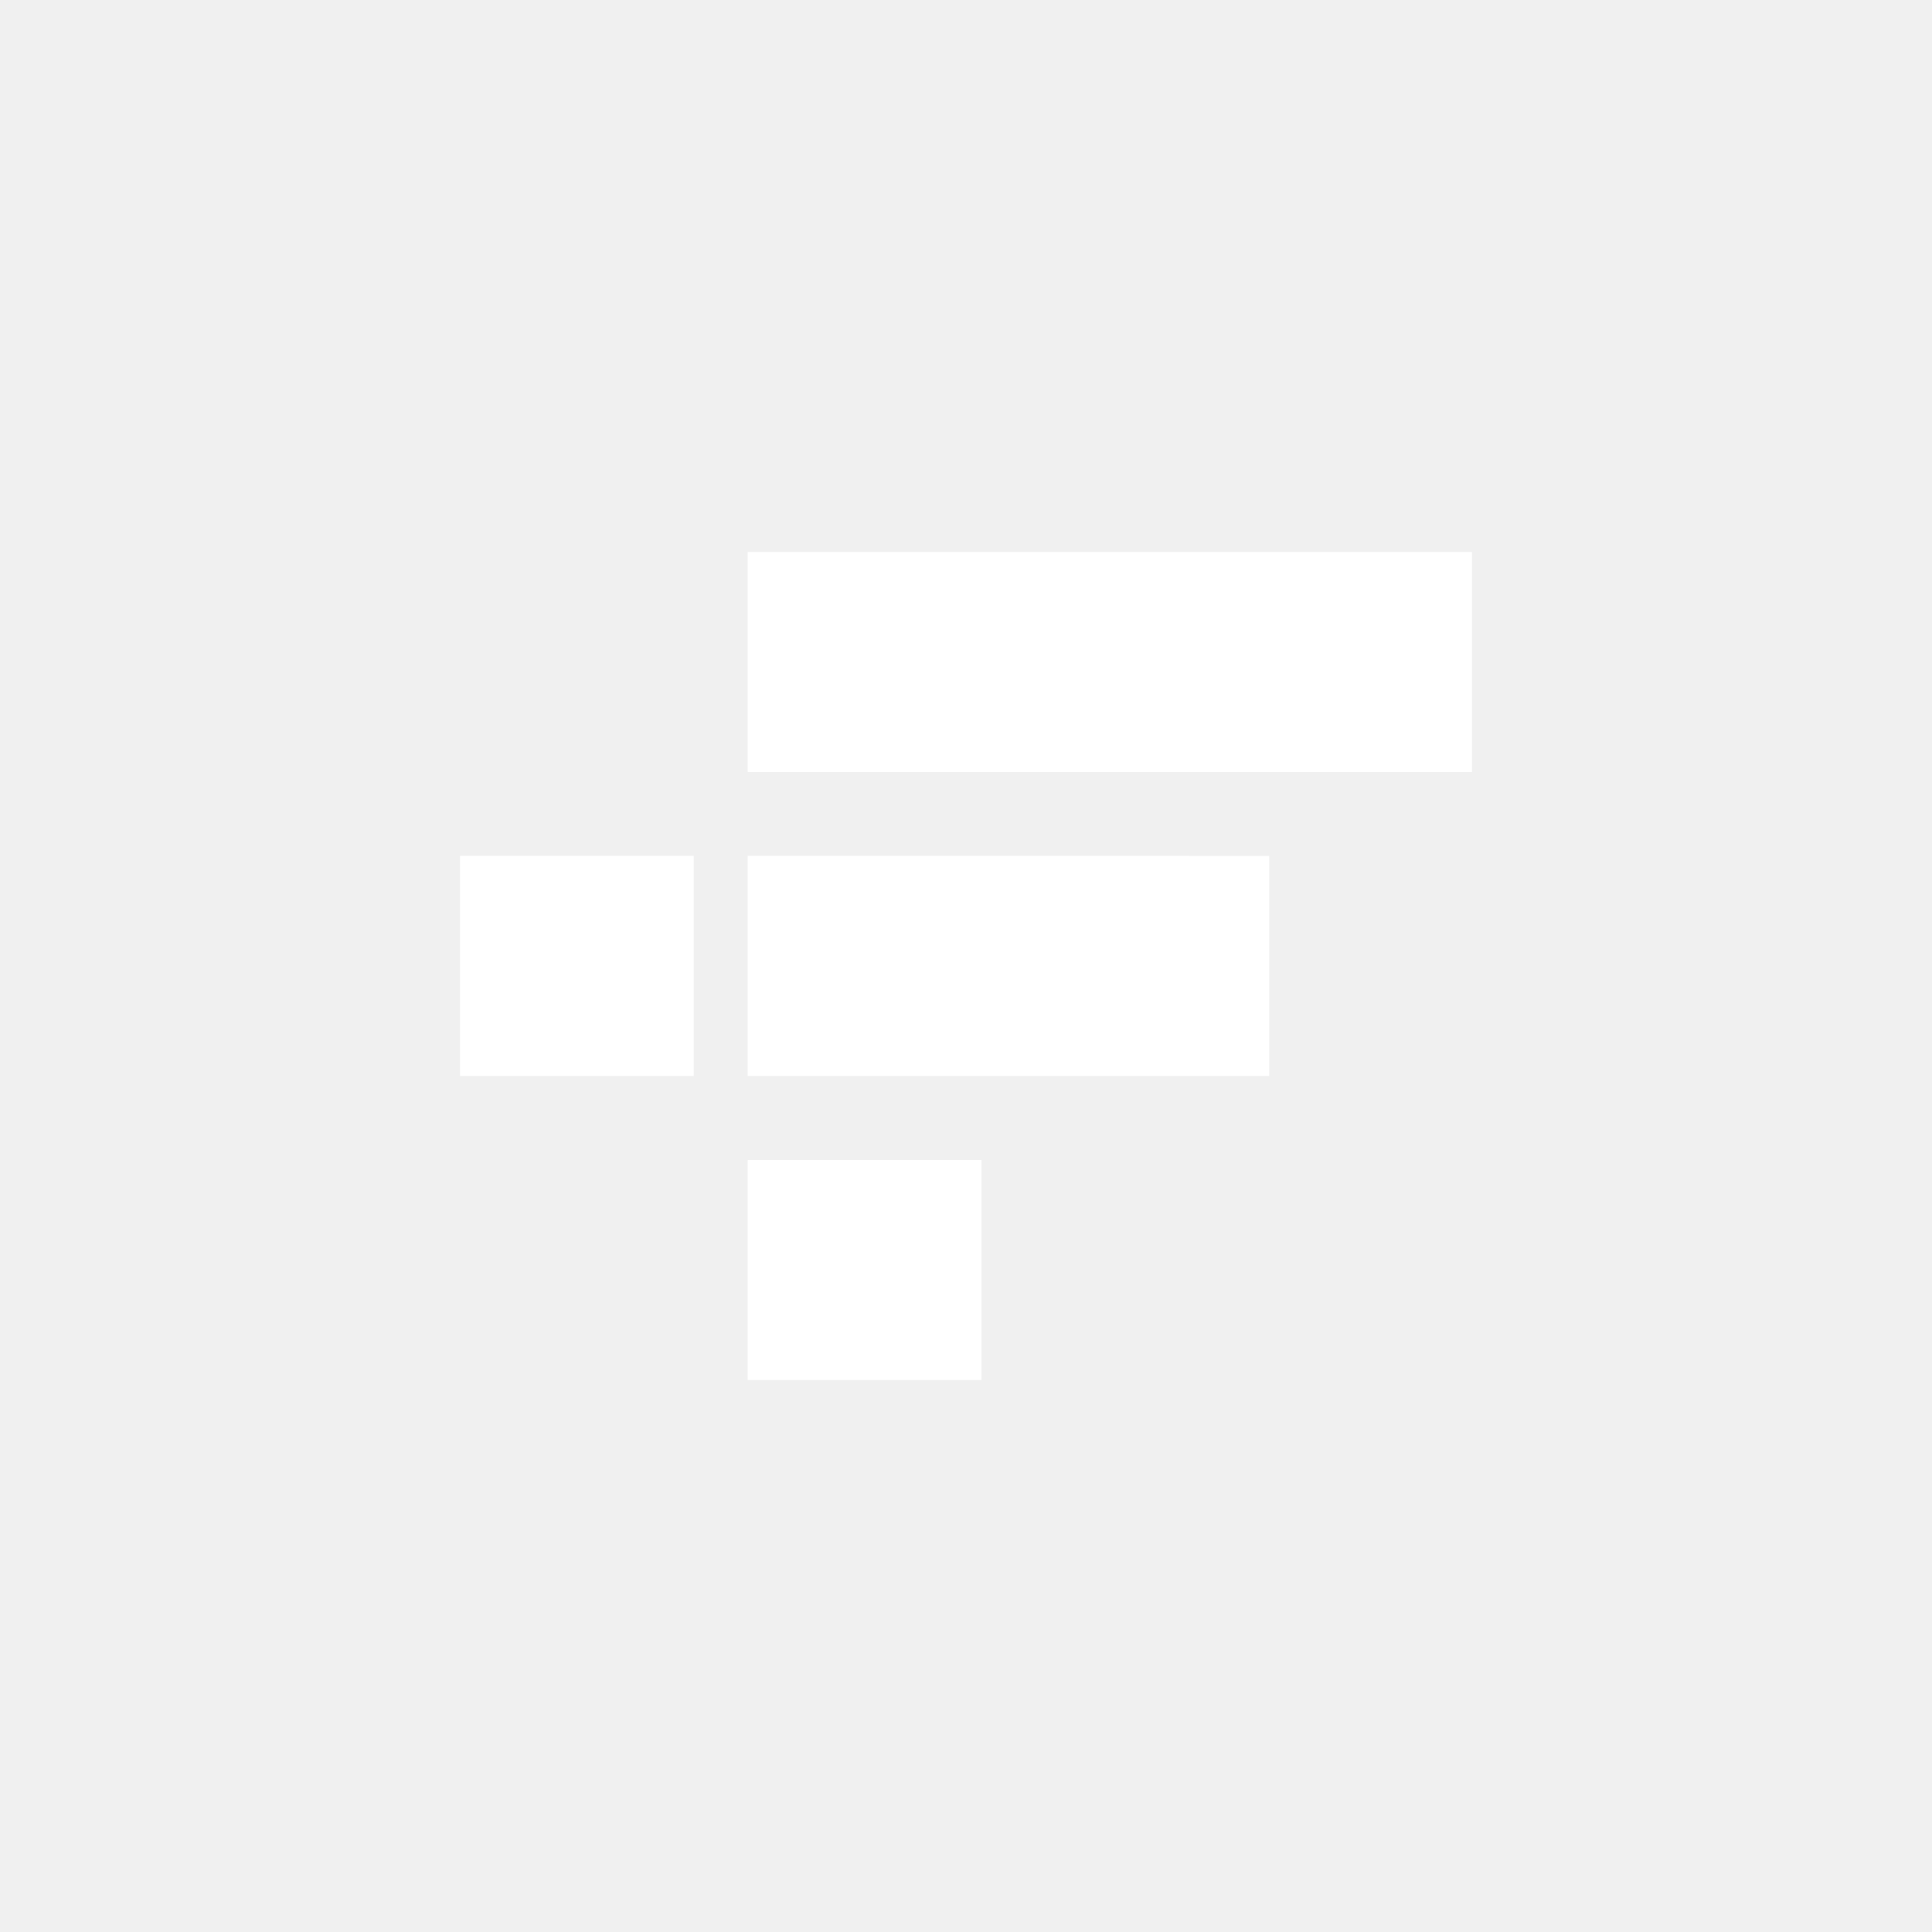
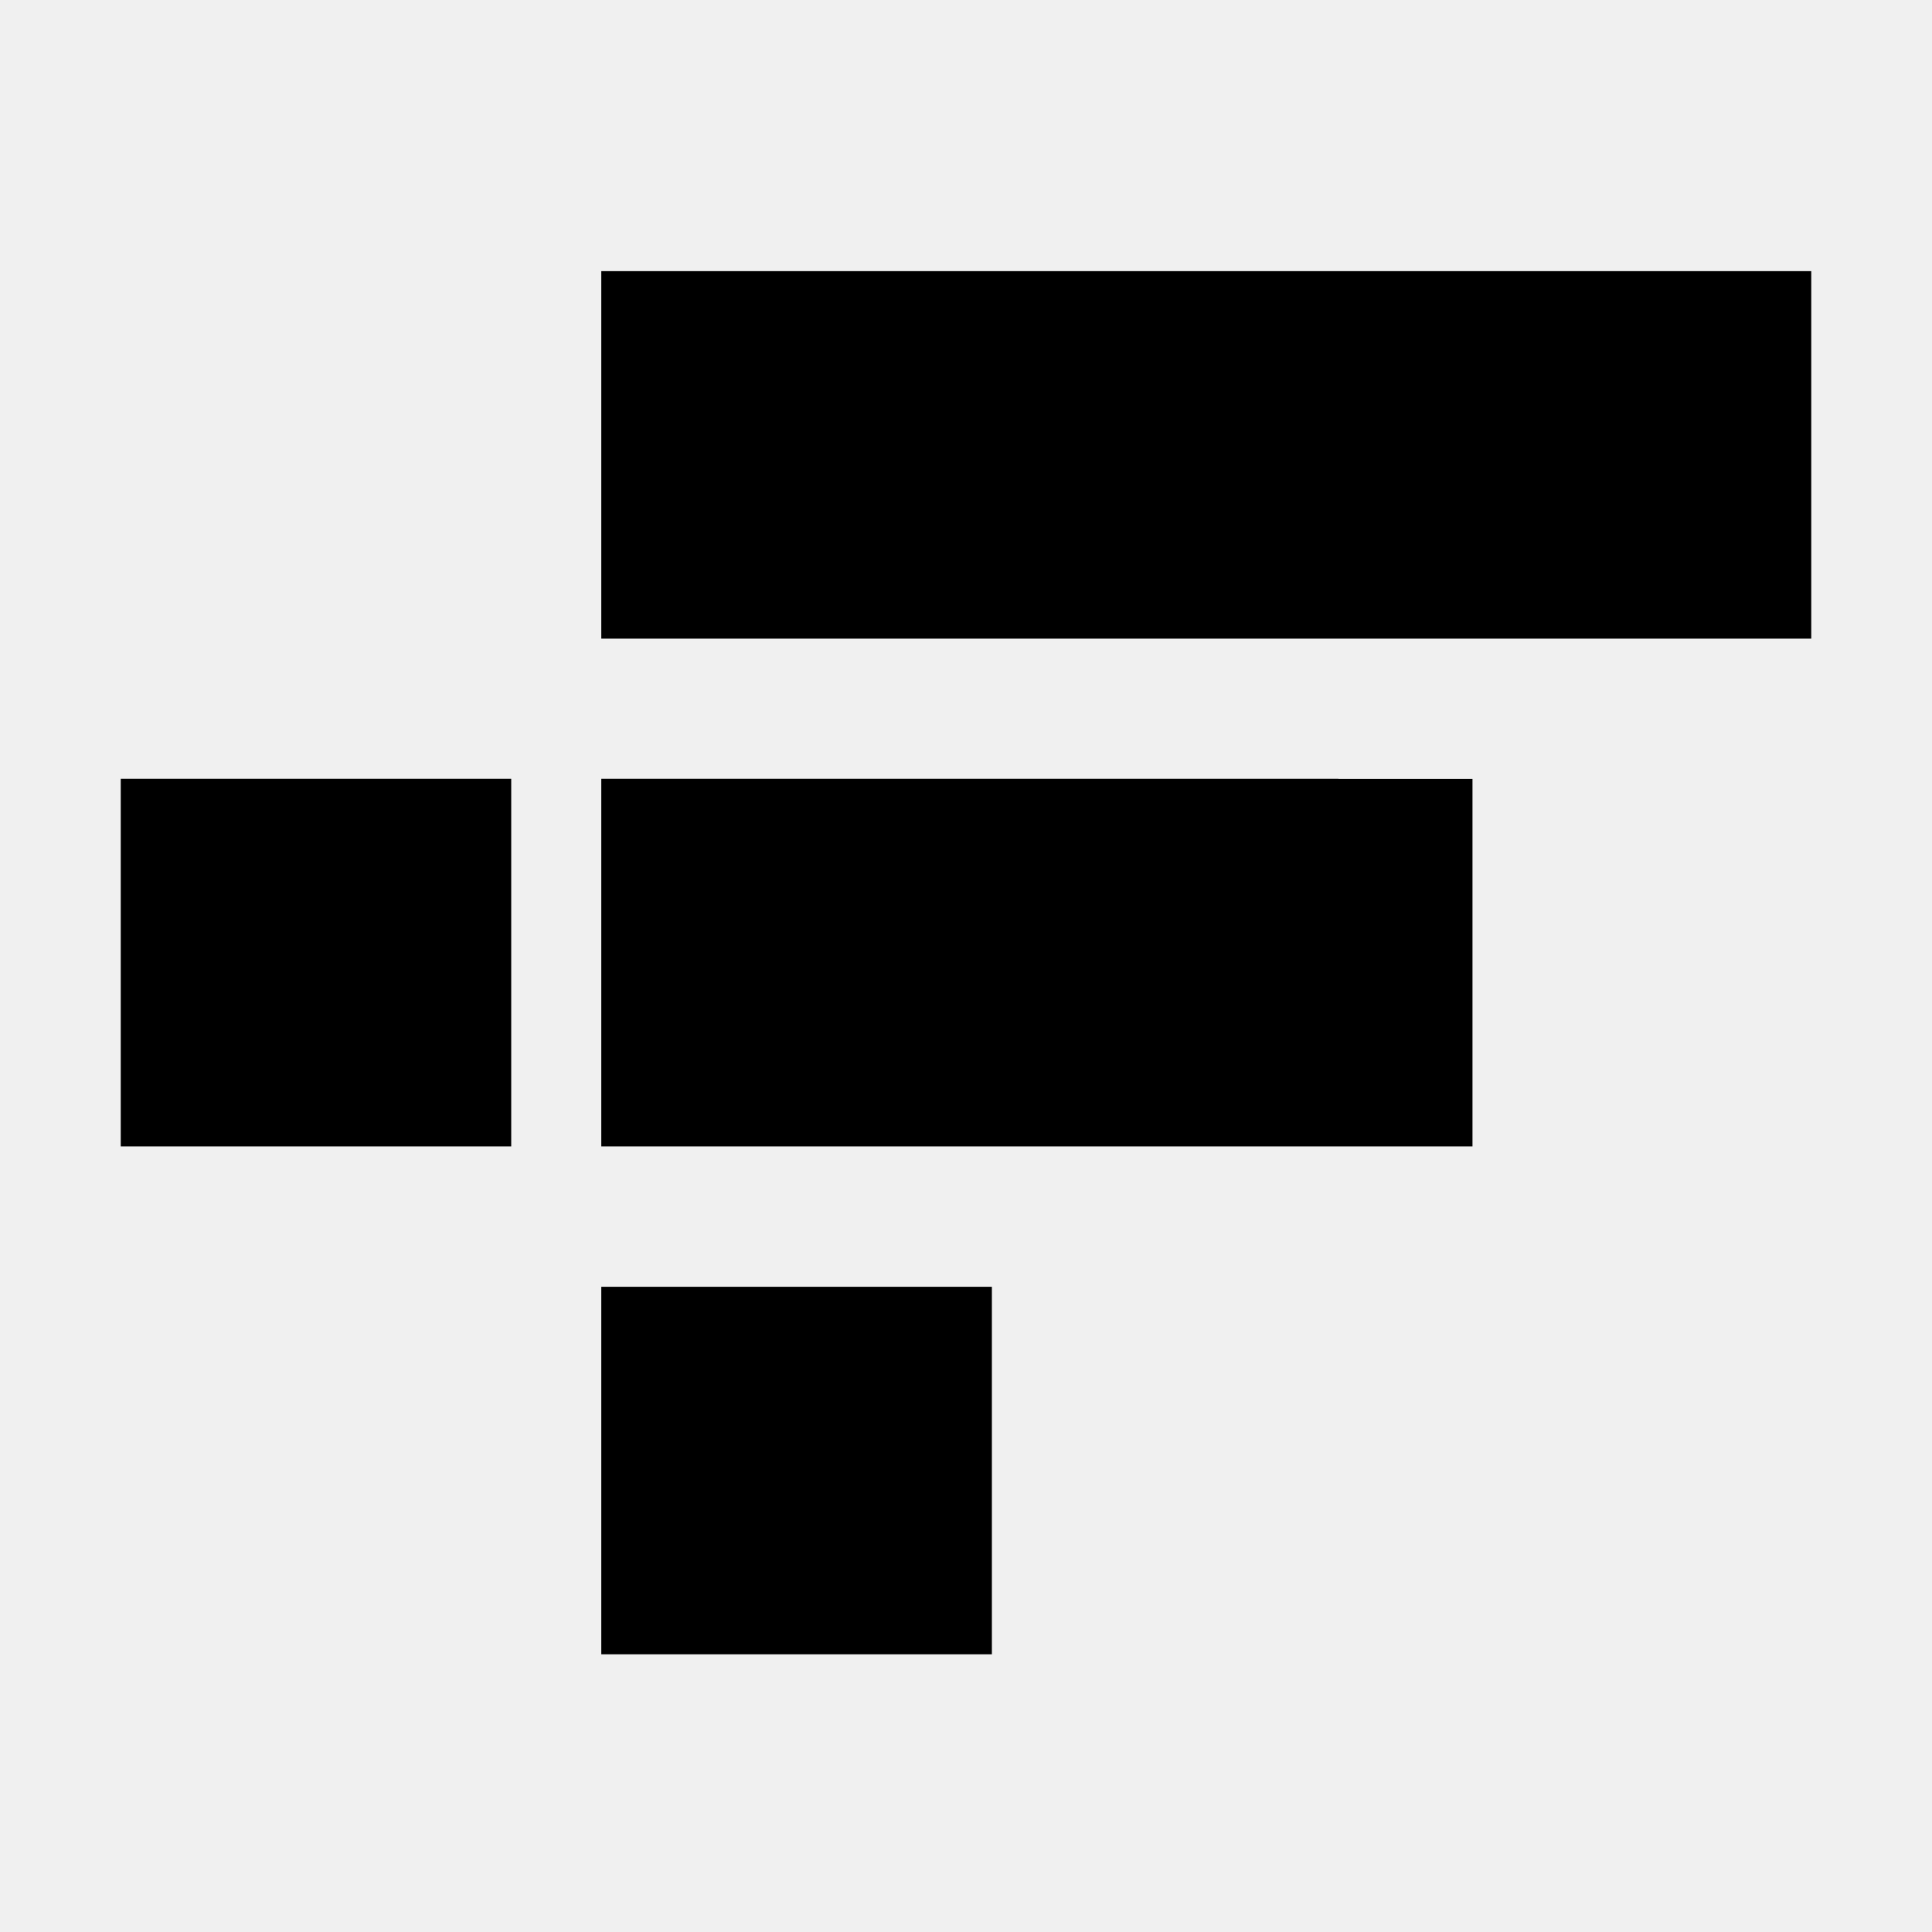
- <svg xmlns="http://www.w3.org/2000/svg" width="42" height="42" viewBox="0 0 42 42" fill="none">
-   <path fill-rule="evenodd" clip-rule="evenodd" d="M21.337 30H16.254V25.217H21.337V30ZM16.254 18.606H25.847V18.608H27.591V23.39H25.847H16.254V18.606ZM16.254 12V16.783H32V12H16.254ZM15.082 23.39H10V18.606H15.082V23.39Z" fill="white" />
+ <svg xmlns="http://www.w3.org/2000/svg" width="320" height="320" viewBox="0 0 320 320" fill="none">
+   <path fill-rule="evenodd" clip-rule="evenodd" d="M164.287 274H99.592V213.131H164.287V274ZM99.592 128.991H221.686V129.011H243.89V189.881H221.686H99.592V128.991ZM99.592 44.911V105.78H300V44.911H99.592ZM84.674 189.881H20V128.991H84.674V189.881Z" fill="black" />
</svg>
